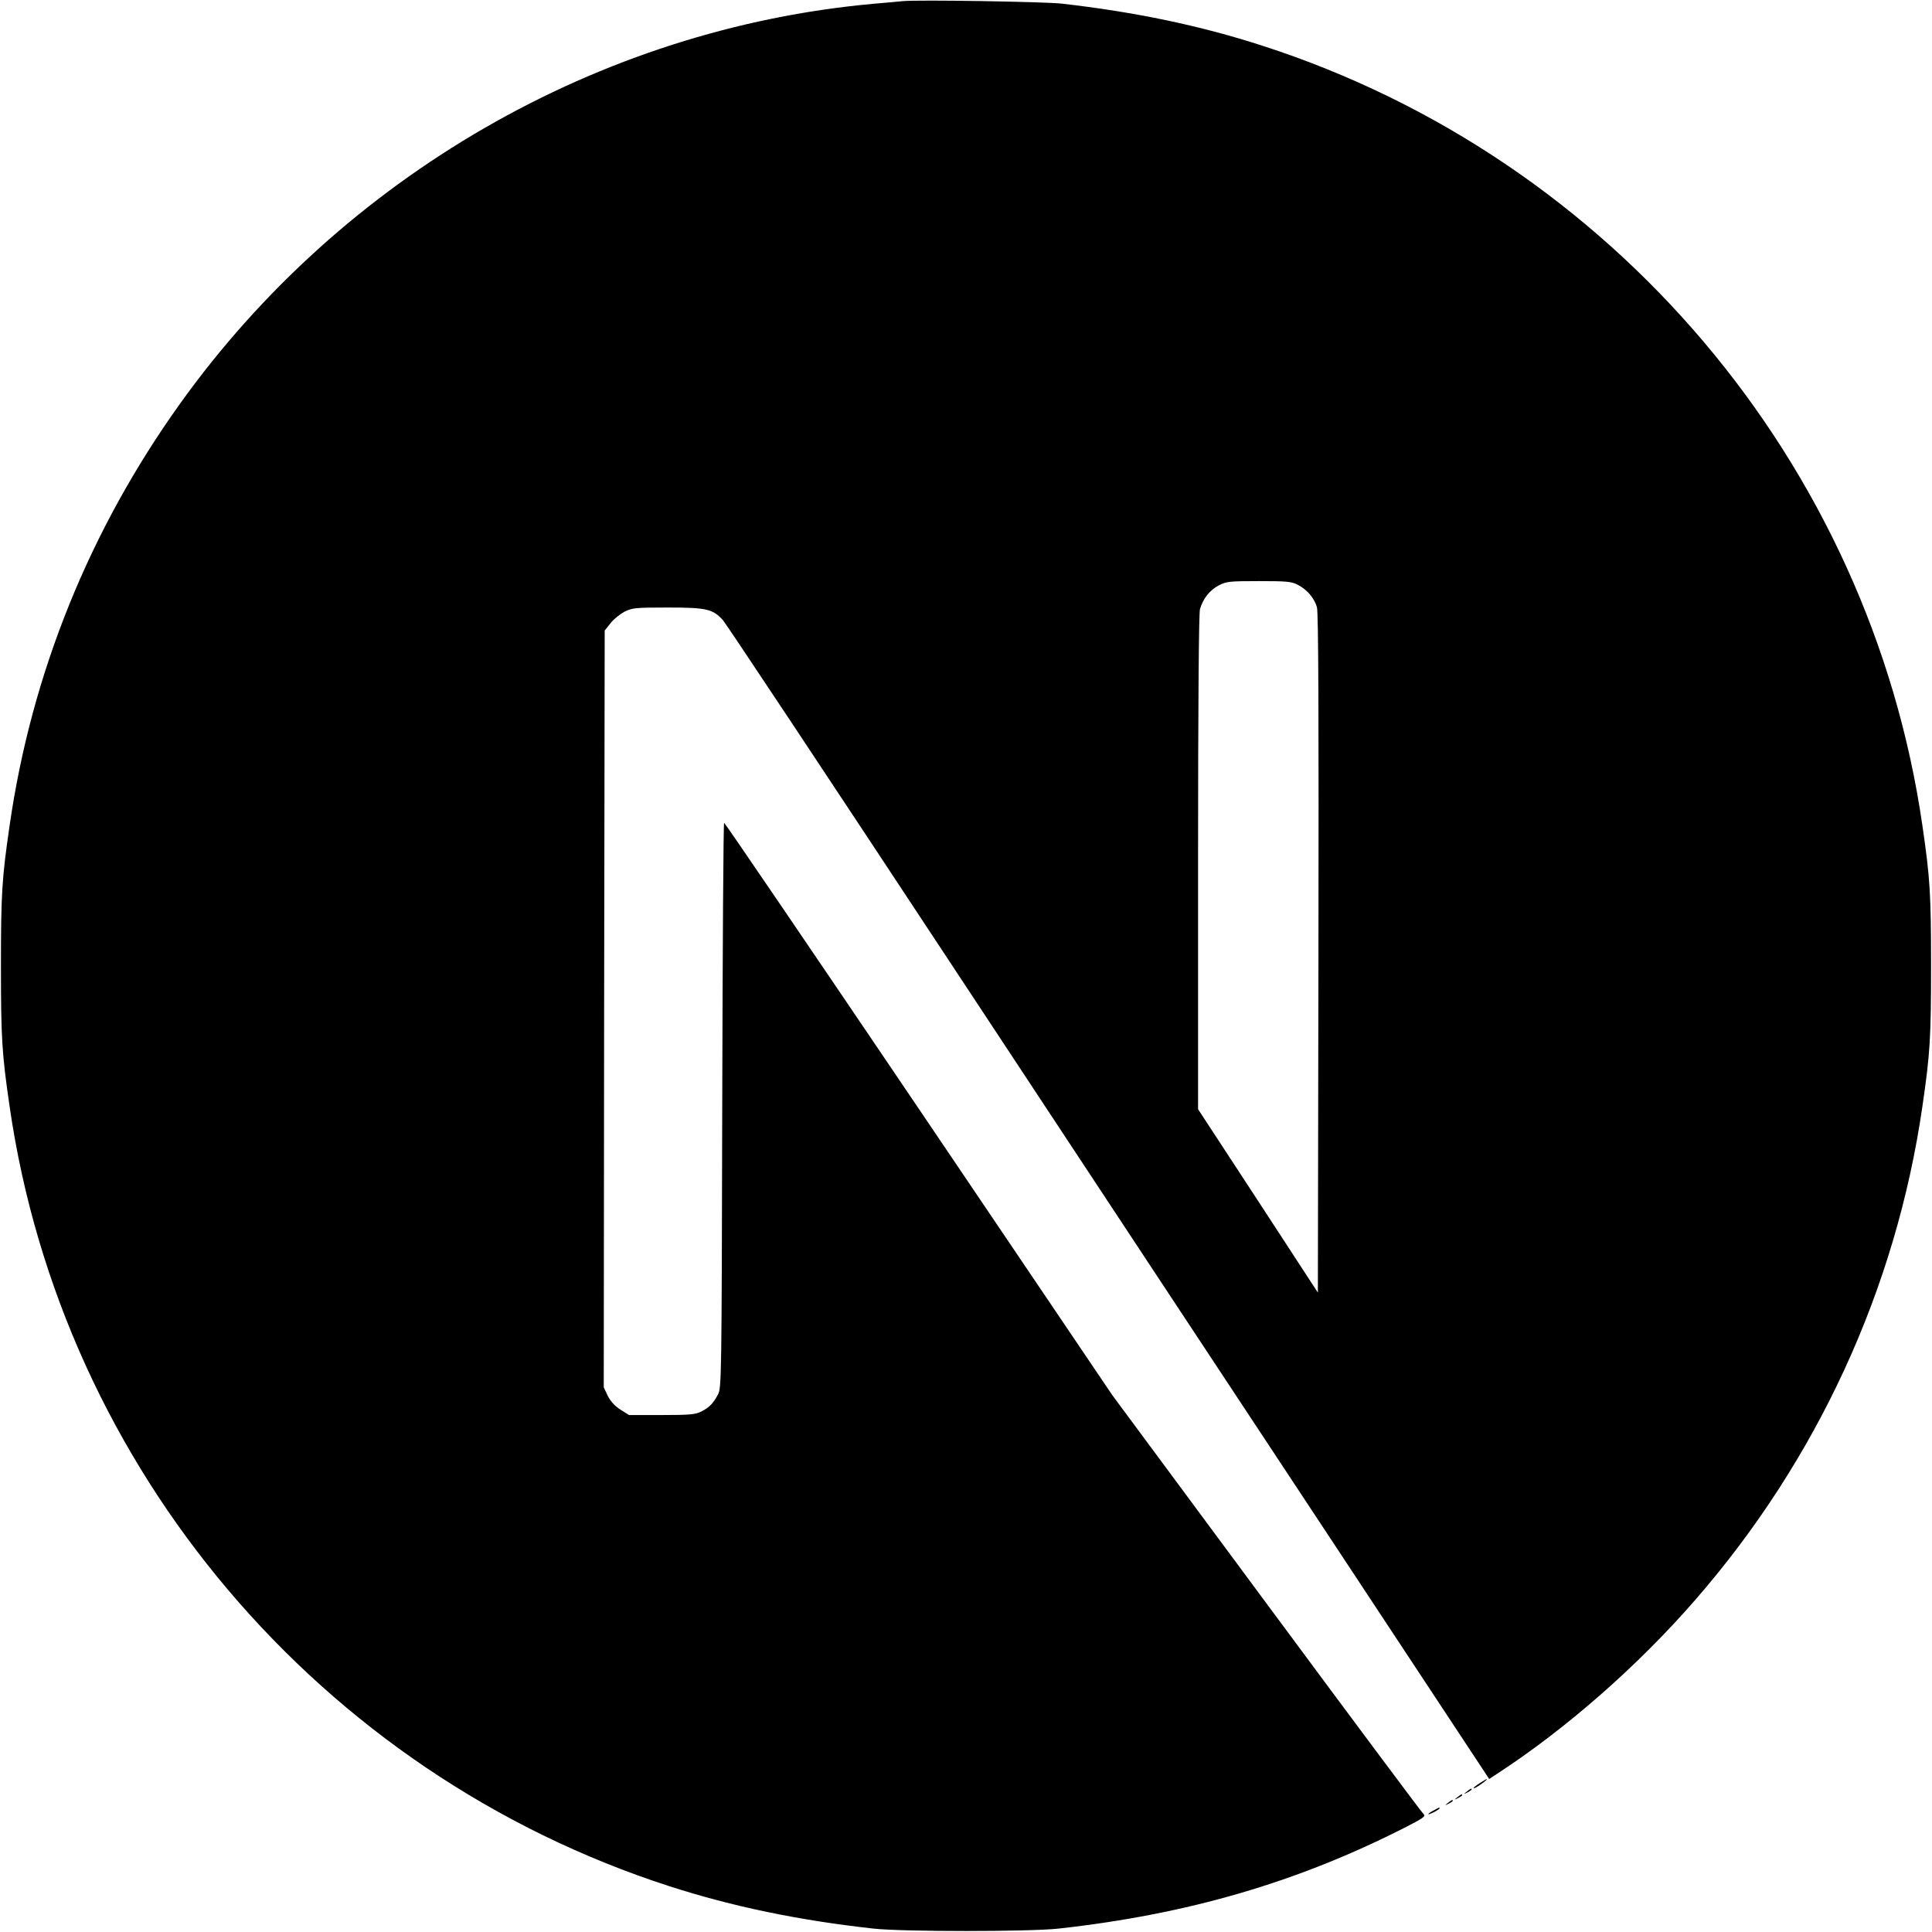
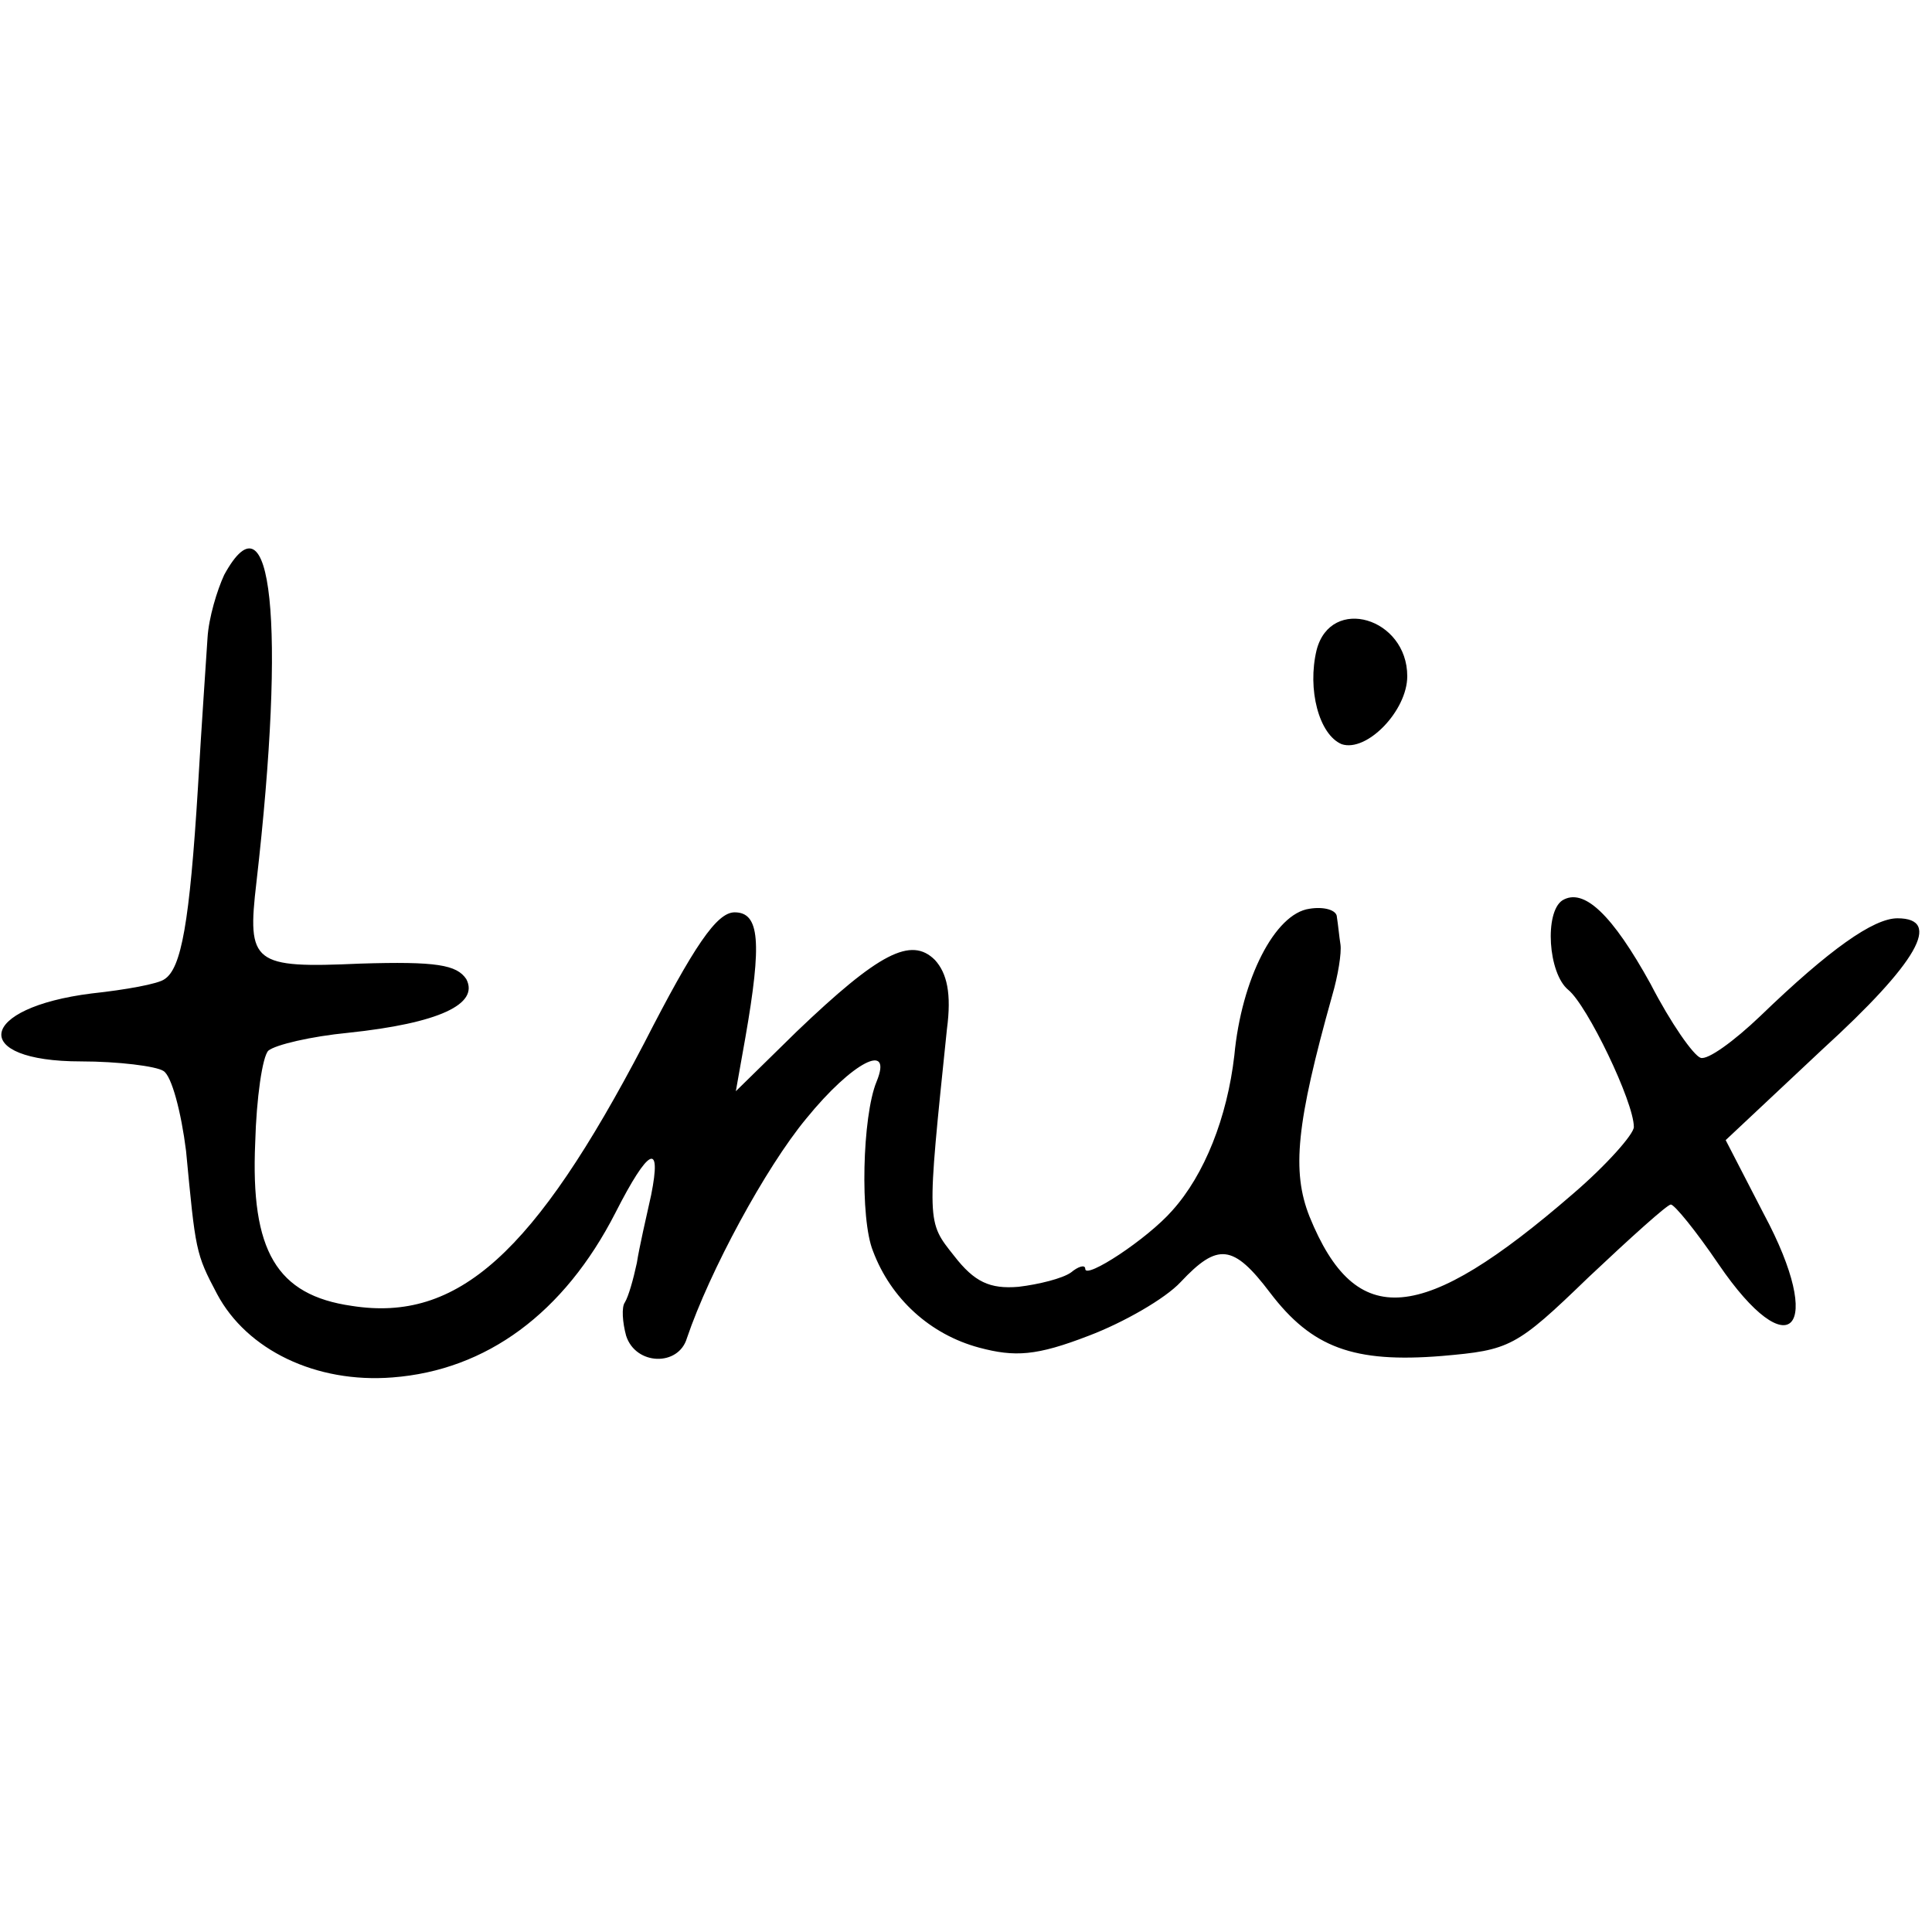
- <svg xmlns="http://www.w3.org/2000/svg" version="1.0" width="1024pt" height="1024pt" viewBox="0 0 1024 1024" preserveAspectRatio="xMidYMid meet">
-   <g transform="translate(0,1024) scale(0.1,-0.1)" fill="#000000" stroke="none">
-     <path d="M4785 10234 c-22 -2 -92 -9 -155 -14 -1453 -131 -2814 -915 -3676 -2120 -480 -670 -787 -1430 -903 -2235 -41 -281 -46 -364 -46 -745 0 -381 5 -464 46 -745 278 -1921 1645 -3535 3499 -4133 332 -107 682 -180 1080 -224 155 -17 825 -17 980 0 687 76 1269 246 1843 539 88 45 105 57 93 67 -8 6 -383 509 -833 1117 l-818 1105 -1025 1517 c-564 834 -1028 1516 -1032 1516 -4 1 -8 -673 -10 -1496 -3 -1441 -4 -1499 -22 -1533 -26 -49 -46 -69 -88 -91 -32 -16 -60 -19 -211 -19 l-173 0 -46 29 c-30 19 -52 44 -67 73 l-21 45 2 2005 3 2006 31 39 c16 21 50 48 74 61 41 20 57 22 230 22 204 0 238 -8 291 -66 15 -16 570 -852 1234 -1859 664 -1007 1572 -2382 2018 -3057 l810 -1227 41 27 c363 236 747 572 1051 922 647 743 1064 1649 1204 2615 41 281 46 364 46 745 0 381 -5 464 -46 745 -278 1921 -1645 3535 -3499 4133 -327 106 -675 179 -1065 223 -96 10 -757 21 -840 13z m2094 -3094 c48 -24 87 -70 101 -118 8 -26 10 -582 8 -1835 l-3 -1798 -317 486 -318 486 0 1307 c0 845 4 1320 10 1343 16 56 51 100 99 126 41 21 56 23 213 23 148 0 174 -2 207 -20z" />
-     <path d="M7843 789 c-35 -22 -46 -37 -15 -20 22 13 58 40 52 41 -3 0 -20 -10 -37 -21z" />
-     <path d="M7774 744 c-18 -14 -18 -15 4 -4 12 6 22 13 22 15 0 8 -5 6 -26 -11z" />
-     <path d="M7724 714 c-18 -14 -18 -15 4 -4 12 6 22 13 22 15 0 8 -5 6 -26 -11z" />
-     <path d="M7674 684 c-18 -14 -18 -15 4 -4 12 6 22 13 22 15 0 8 -5 6 -26 -11z" />
-     <path d="M7598 644 c-38 -20 -36 -28 2 -9 17 9 30 18 30 20 0 7 -1 6 -32 -11z" />
+ <svg xmlns="http://www.w3.org/2000/svg" version="1.0" width="162pt" height="162pt" viewBox="0 0 162 162" preserveAspectRatio="xMidYMid meet">
+   <g transform="translate(0,162) scale(0.1,-0.1)" fill="#000000" stroke="none">
+     <path d="M188 1138 c-6 -13 -13 -36 -14 -53 -1 -16 -5 -73 -8 -125 -7 -114 -14 -152 -28 -161 -5 -4 -33 -9 -61 -12 -96 -12 -103 -57 -9 -57 31 0 63 -4 69 -8 7 -4 15 -35 19 -67 8 -84 8 -86 26 -120 25 -47 83 -75 147 -70 79 6 144 54 187 138 28 55 39 60 30 15 -4 -18 -10 -44 -12 -57 -3 -14 -7 -28 -10 -33 -3 -4 -2 -17 1 -28 8 -25 44 -26 51 -2 19 56 66 143 100 184 39 48 73 65 59 31 -12 -29 -14 -115 -3 -142 15 -40 48 -70 89 -81 30 -8 48 -7 92 10 29 11 64 31 77 45 31 33 44 32 75 -9 35 -46 70 -59 144 -53 57 5 62 7 123 66 35 33 66 61 69 61 3 0 21 -22 40 -50 60 -88 90 -55 38 42 l-32 62 81 76 c80 73 101 110 63 110 -20 0 -57 -26 -115 -82 -22 -21 -44 -37 -50 -35 -6 2 -25 29 -42 62 -32 58 -56 81 -74 70 -15 -10 -12 -61 5 -75 16 -13 55 -94 55 -115 0 -6 -23 -32 -51 -56 -127 -110 -182 -115 -221 -19 -15 38 -11 78 19 185 5 17 8 36 7 43 -1 6 -2 17 -3 23 0 6 -11 9 -23 7 -29 -4 -57 -59 -63 -123 -6 -52 -25 -100 -52 -130 -21 -24 -73 -58 -73 -49 0 4 -6 2 -12 -3 -7 -5 -27 -10 -44 -12 -24 -2 -37 4 -54 26 -23 29 -23 26 -6 190 4 30 0 47 -10 58 -20 20 -47 6 -116 -60 l-51 -50 8 45 c14 80 12 105 -9 105 -15 0 -34 -28 -76 -110 -92 -176 -156 -234 -245 -220 -63 9 -85 46 -81 137 1 37 6 72 11 77 6 5 36 12 67 15 76 8 110 24 99 45 -8 12 -25 15 -89 13 -90 -4 -95 0 -87 68 25 218 13 331 -27 258z" />
+     <path d="M1104 1075 c-8 -33 2 -71 21 -79 21 -7 55 28 55 57 0 49 -64 68 -76 22z" />
  </g>
</svg>
